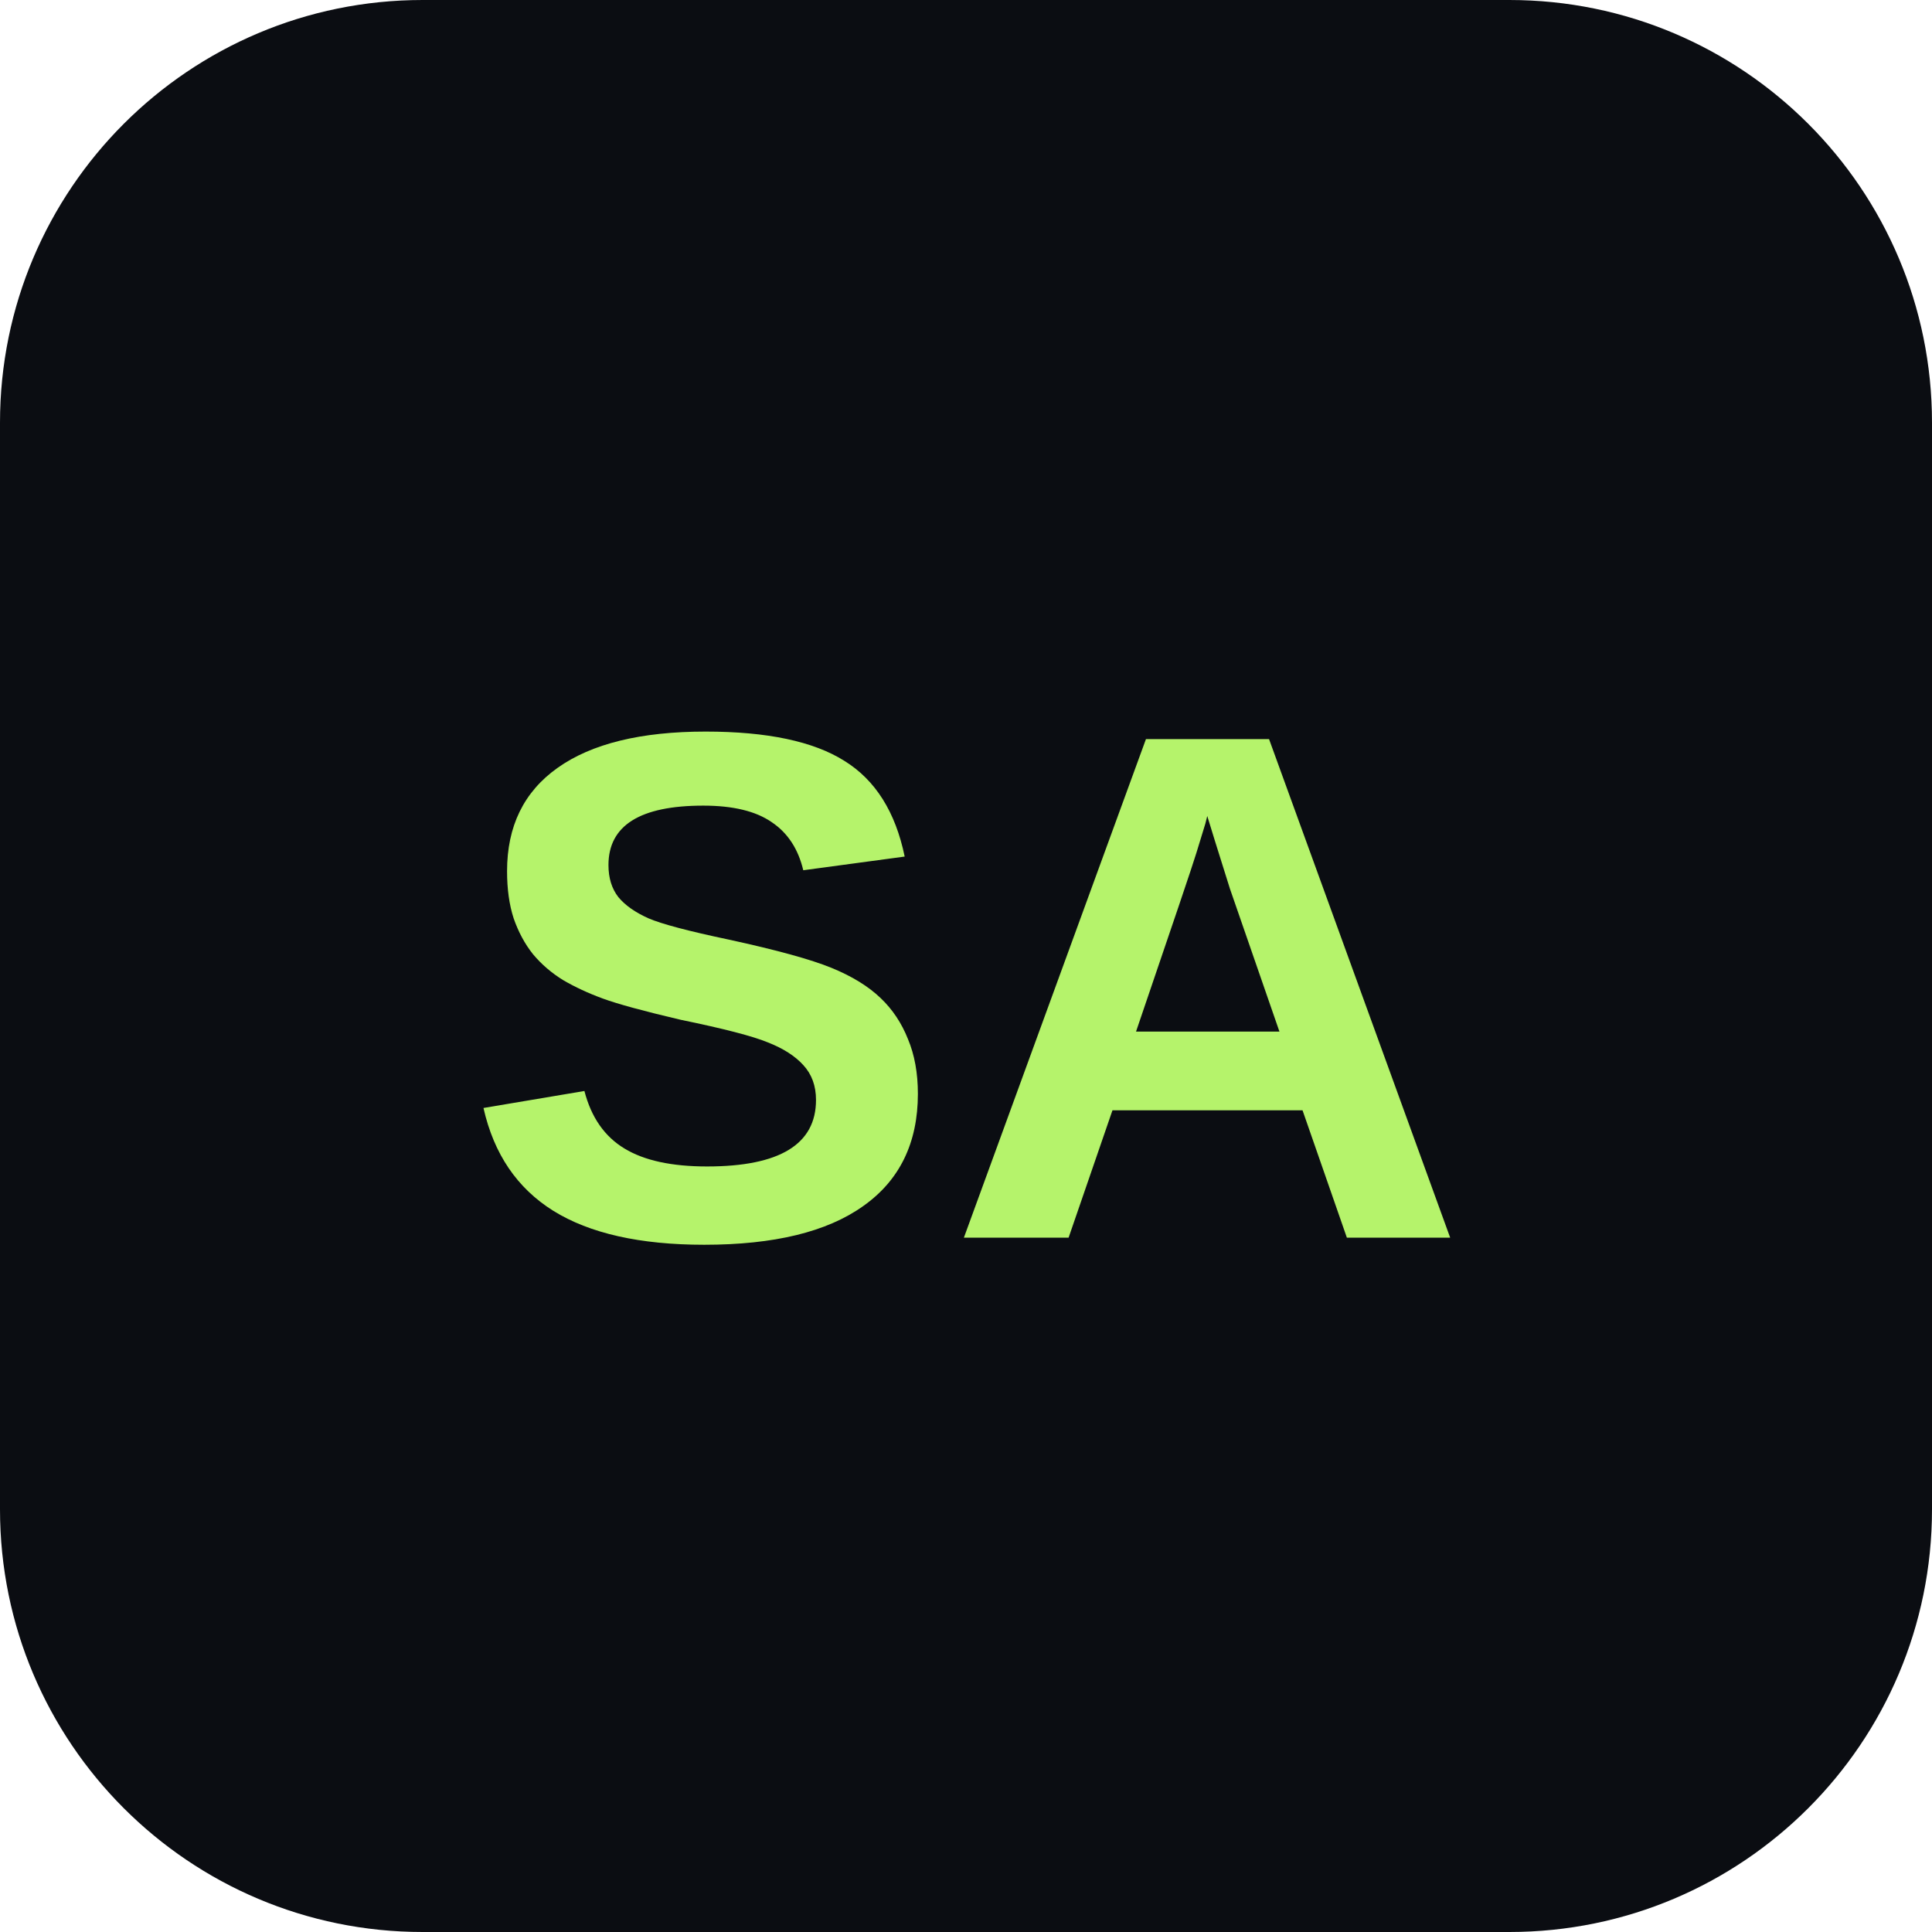
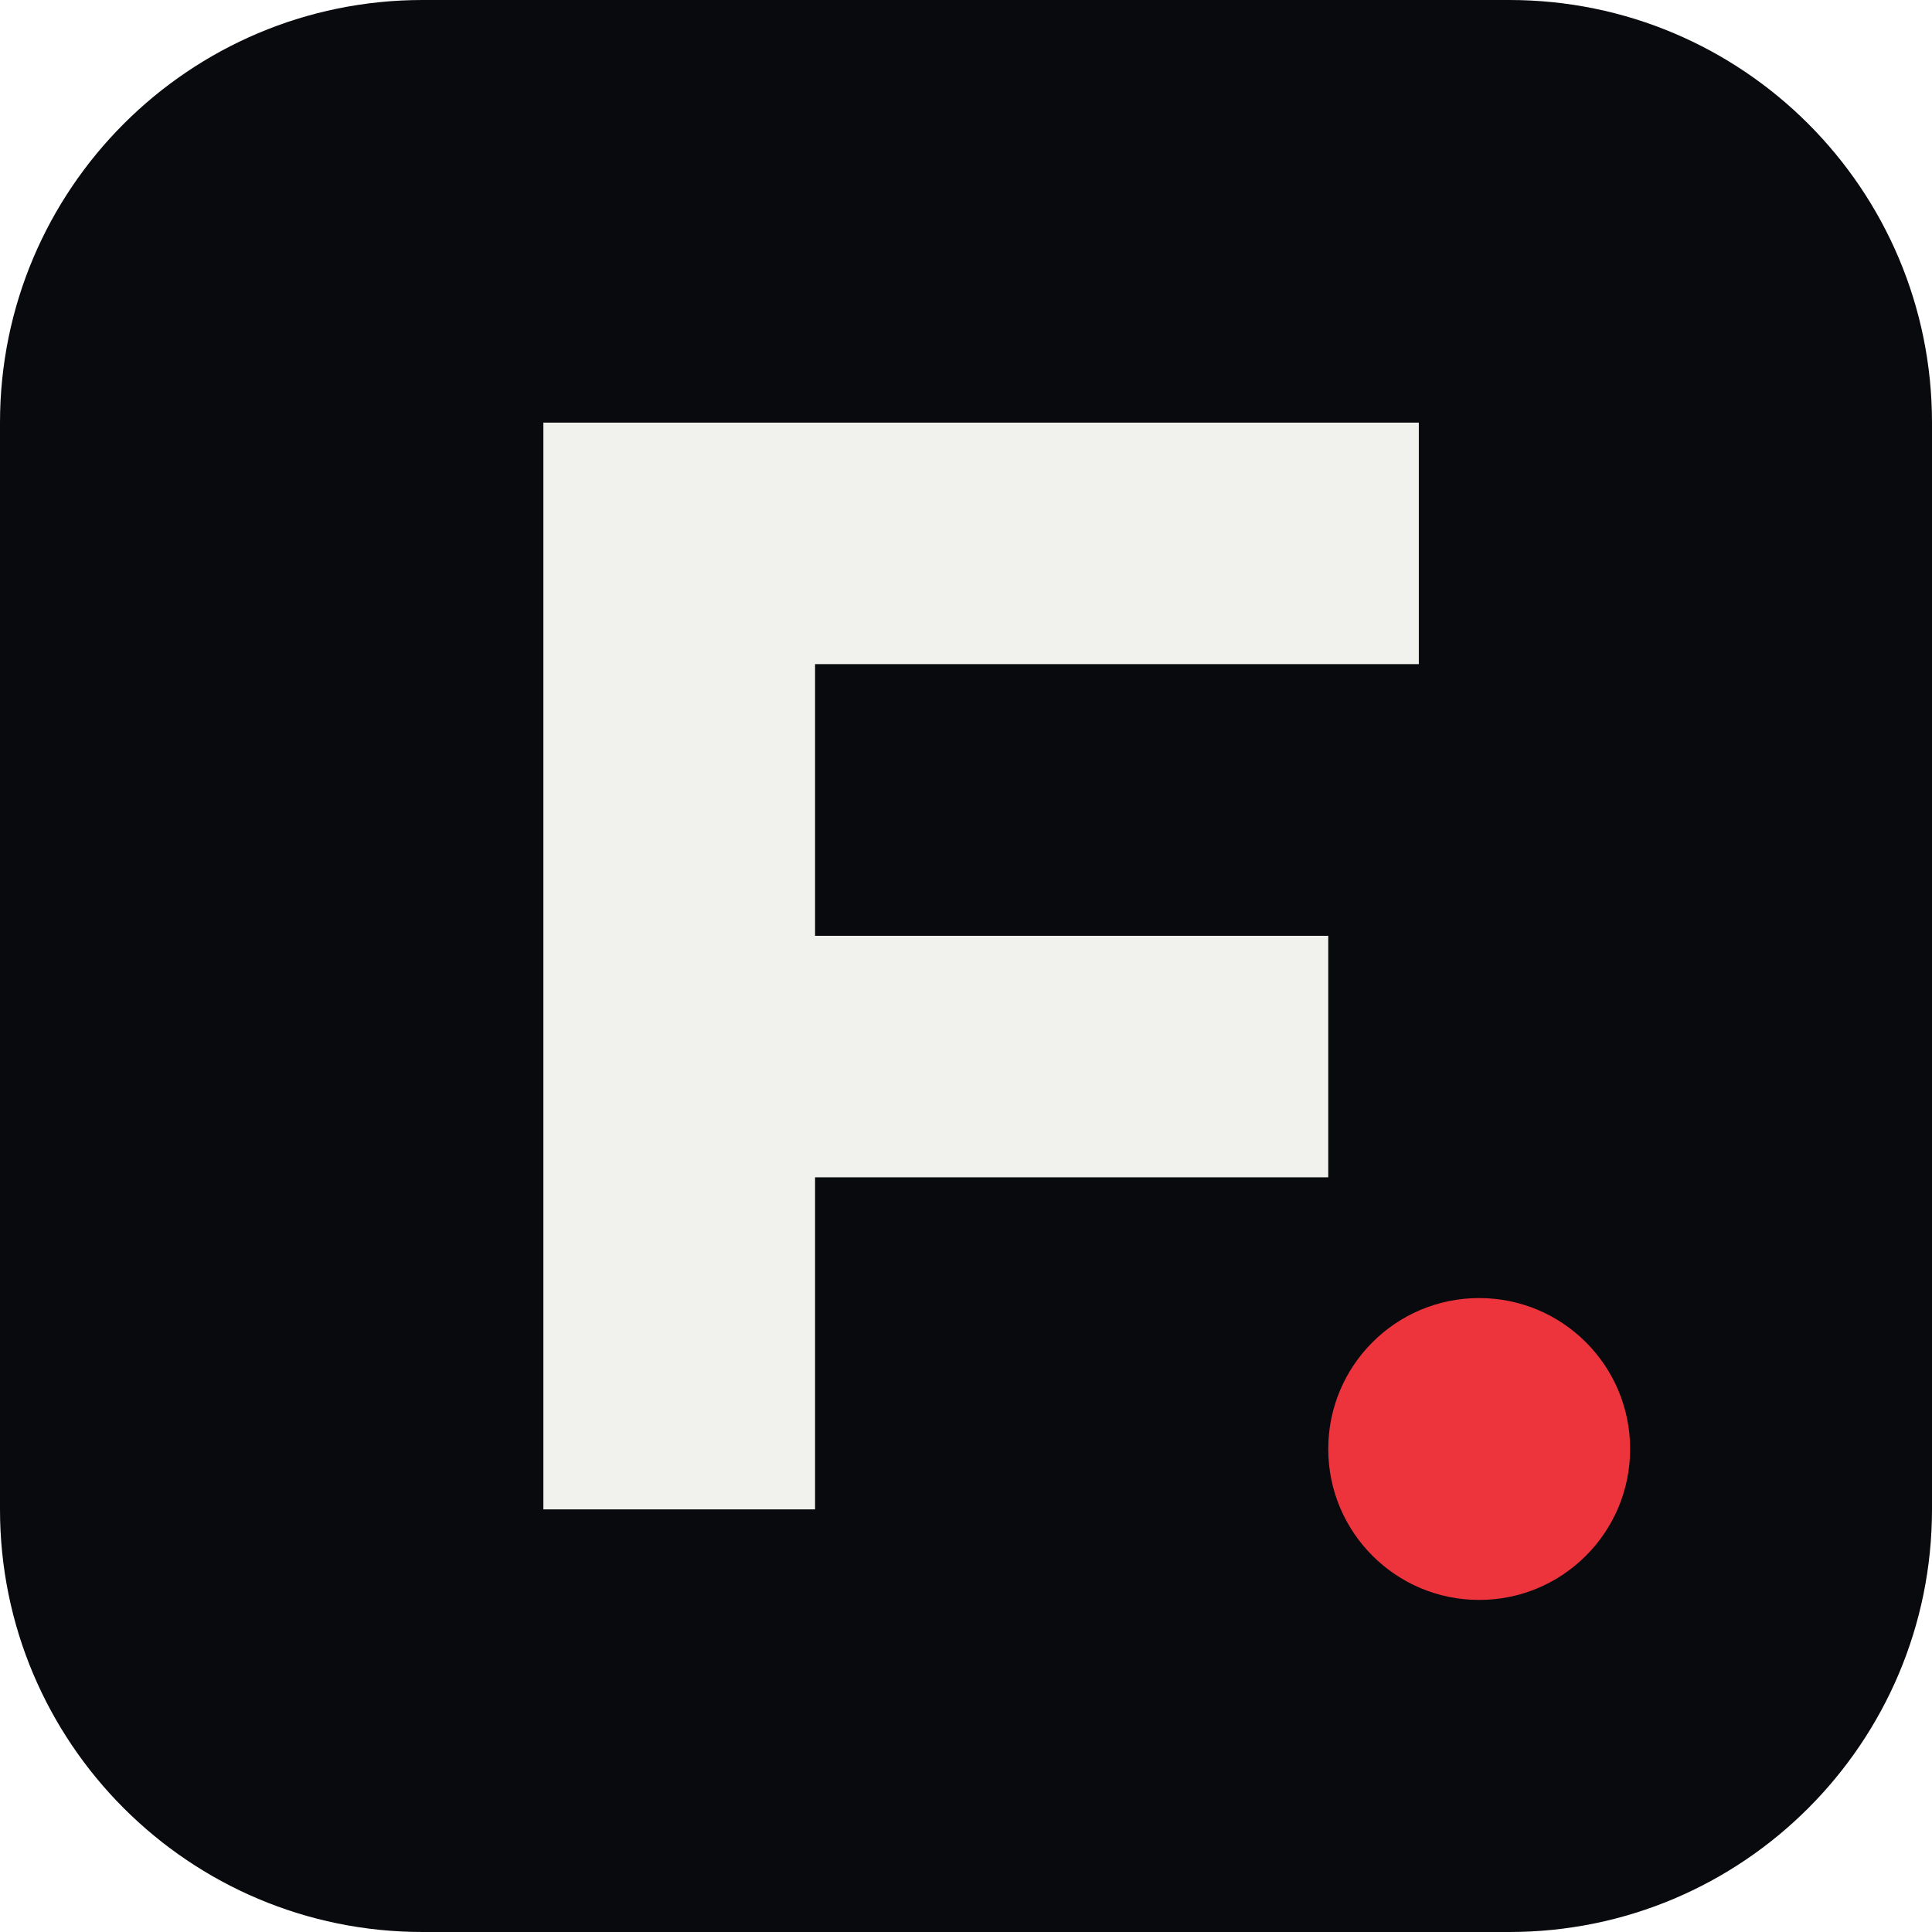
<svg xmlns="http://www.w3.org/2000/svg" viewBox="0 0 64 64">
-   <rect width="64" height="64" rx="14" fill="#0b0d12" />
-   <text x="32" y="41" font-family="Arial,sans-serif" font-size="24" font-weight="700" text-anchor="middle" fill="#b5f36b">SA</text>
+   <rect width="64" height="64" rx="14" fill="#090a0d" />
+   <path d="M18 14h29v8H27v9h17v8H27v11h-9z" fill="#f1f1ed" />
+   <circle cx="49" cy="48" r="5" fill="#ed343d" />
</svg>
